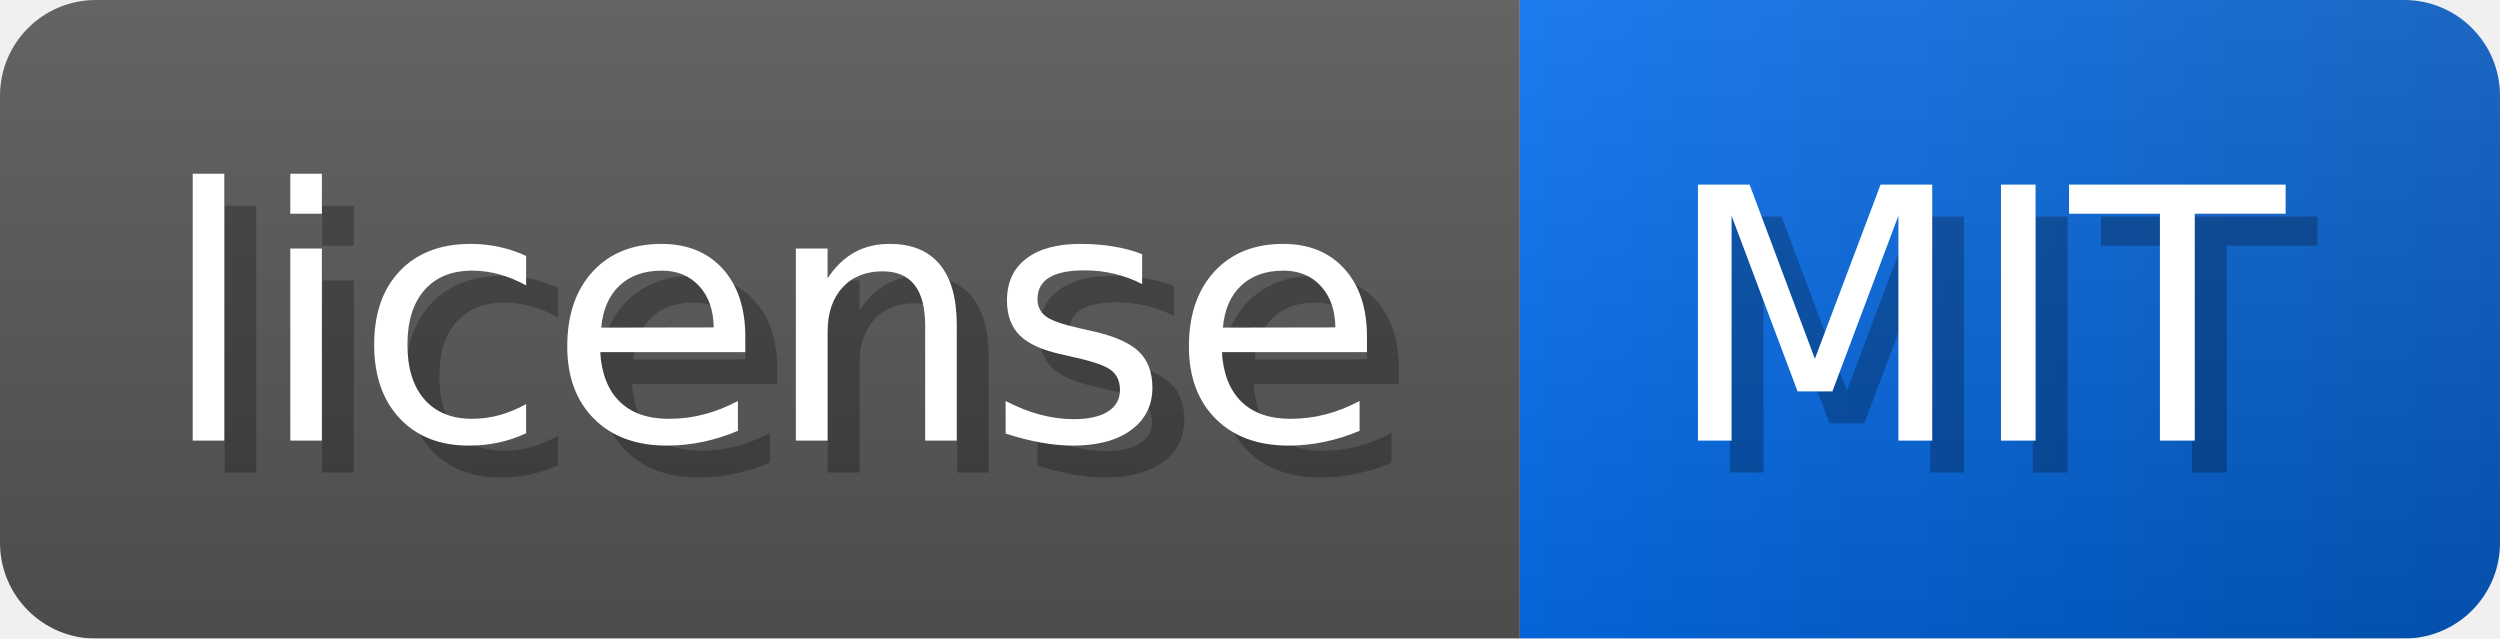
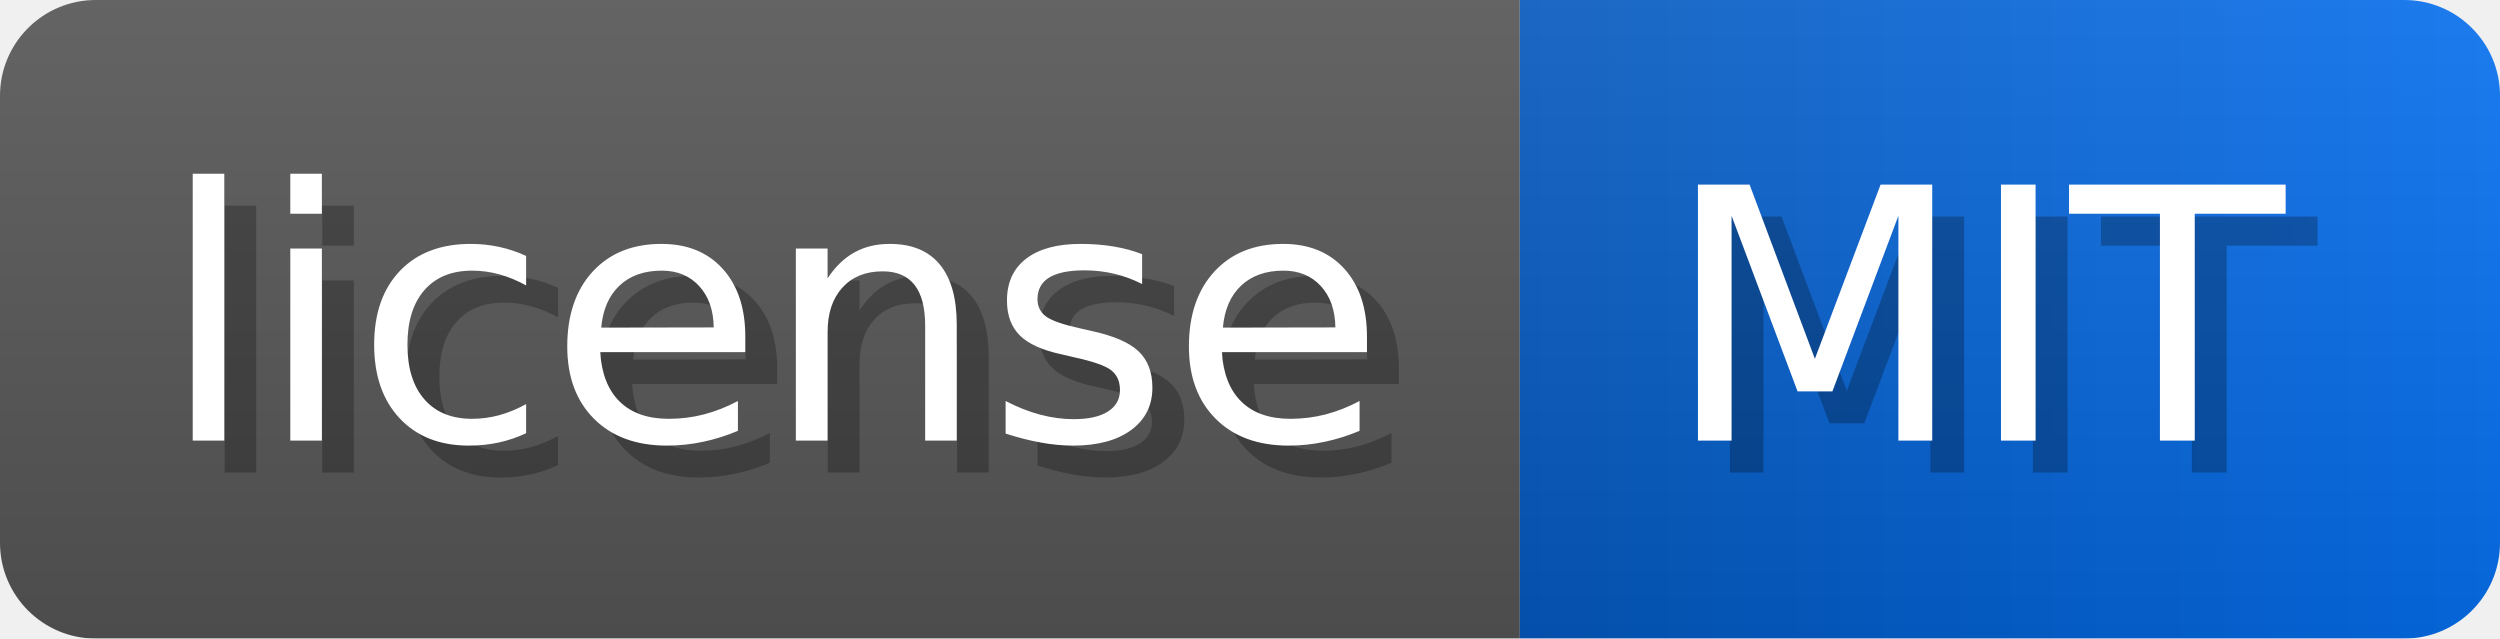
<svg xmlns="http://www.w3.org/2000/svg" width="78.3" height="20" viewBox="0 0 783 200" role="img" aria-label="license: MIT">
  <linearGradient id="a" x2="0" y2="100%">
    <stop offset="0" stop-opacity=".1" stop-color="#EEE" />
    <stop offset="1" stop-opacity=".1" />
  </linearGradient>
  <mask id="m">
    <rect width="783" height="200" rx="30" fill="#FFF" />
  </mask>
  <g mask="url(#m)">
    <rect width="476" height="200" fill="#555" />
    <rect width="307" height="200" fill="url(#x)" x="476" />
    <rect width="783" height="200" fill="url(#a)" />
  </g>
  <g aria-hidden="true" fill="#fff" text-anchor="start" font-family="Verdana,DejaVu Sans,sans-serif" font-size="110">
    <text x="60" y="148" textLength="376" fill="#000" opacity="0.25">license</text>
    <text x="50" y="138" textLength="376">license</text>
    <text x="531" y="148" textLength="207" fill="#000" opacity="0.25">MIT</text>
    <text x="521" y="138" textLength="207">MIT</text>
  </g>
  <linearGradient id="x" x1="0%" y1="0%" x2="100%" y2="0%">
-     <stop offset="0%" style="stop-color:#066fef" />
-     <stop offset="100%" style="stop-color:#0558bd" />
+     <stop offset="0%" style="stop-color:#0558bd" />
+     <stop offset="100%" style="stop-color:#066fef" />
  </linearGradient>
</svg>
